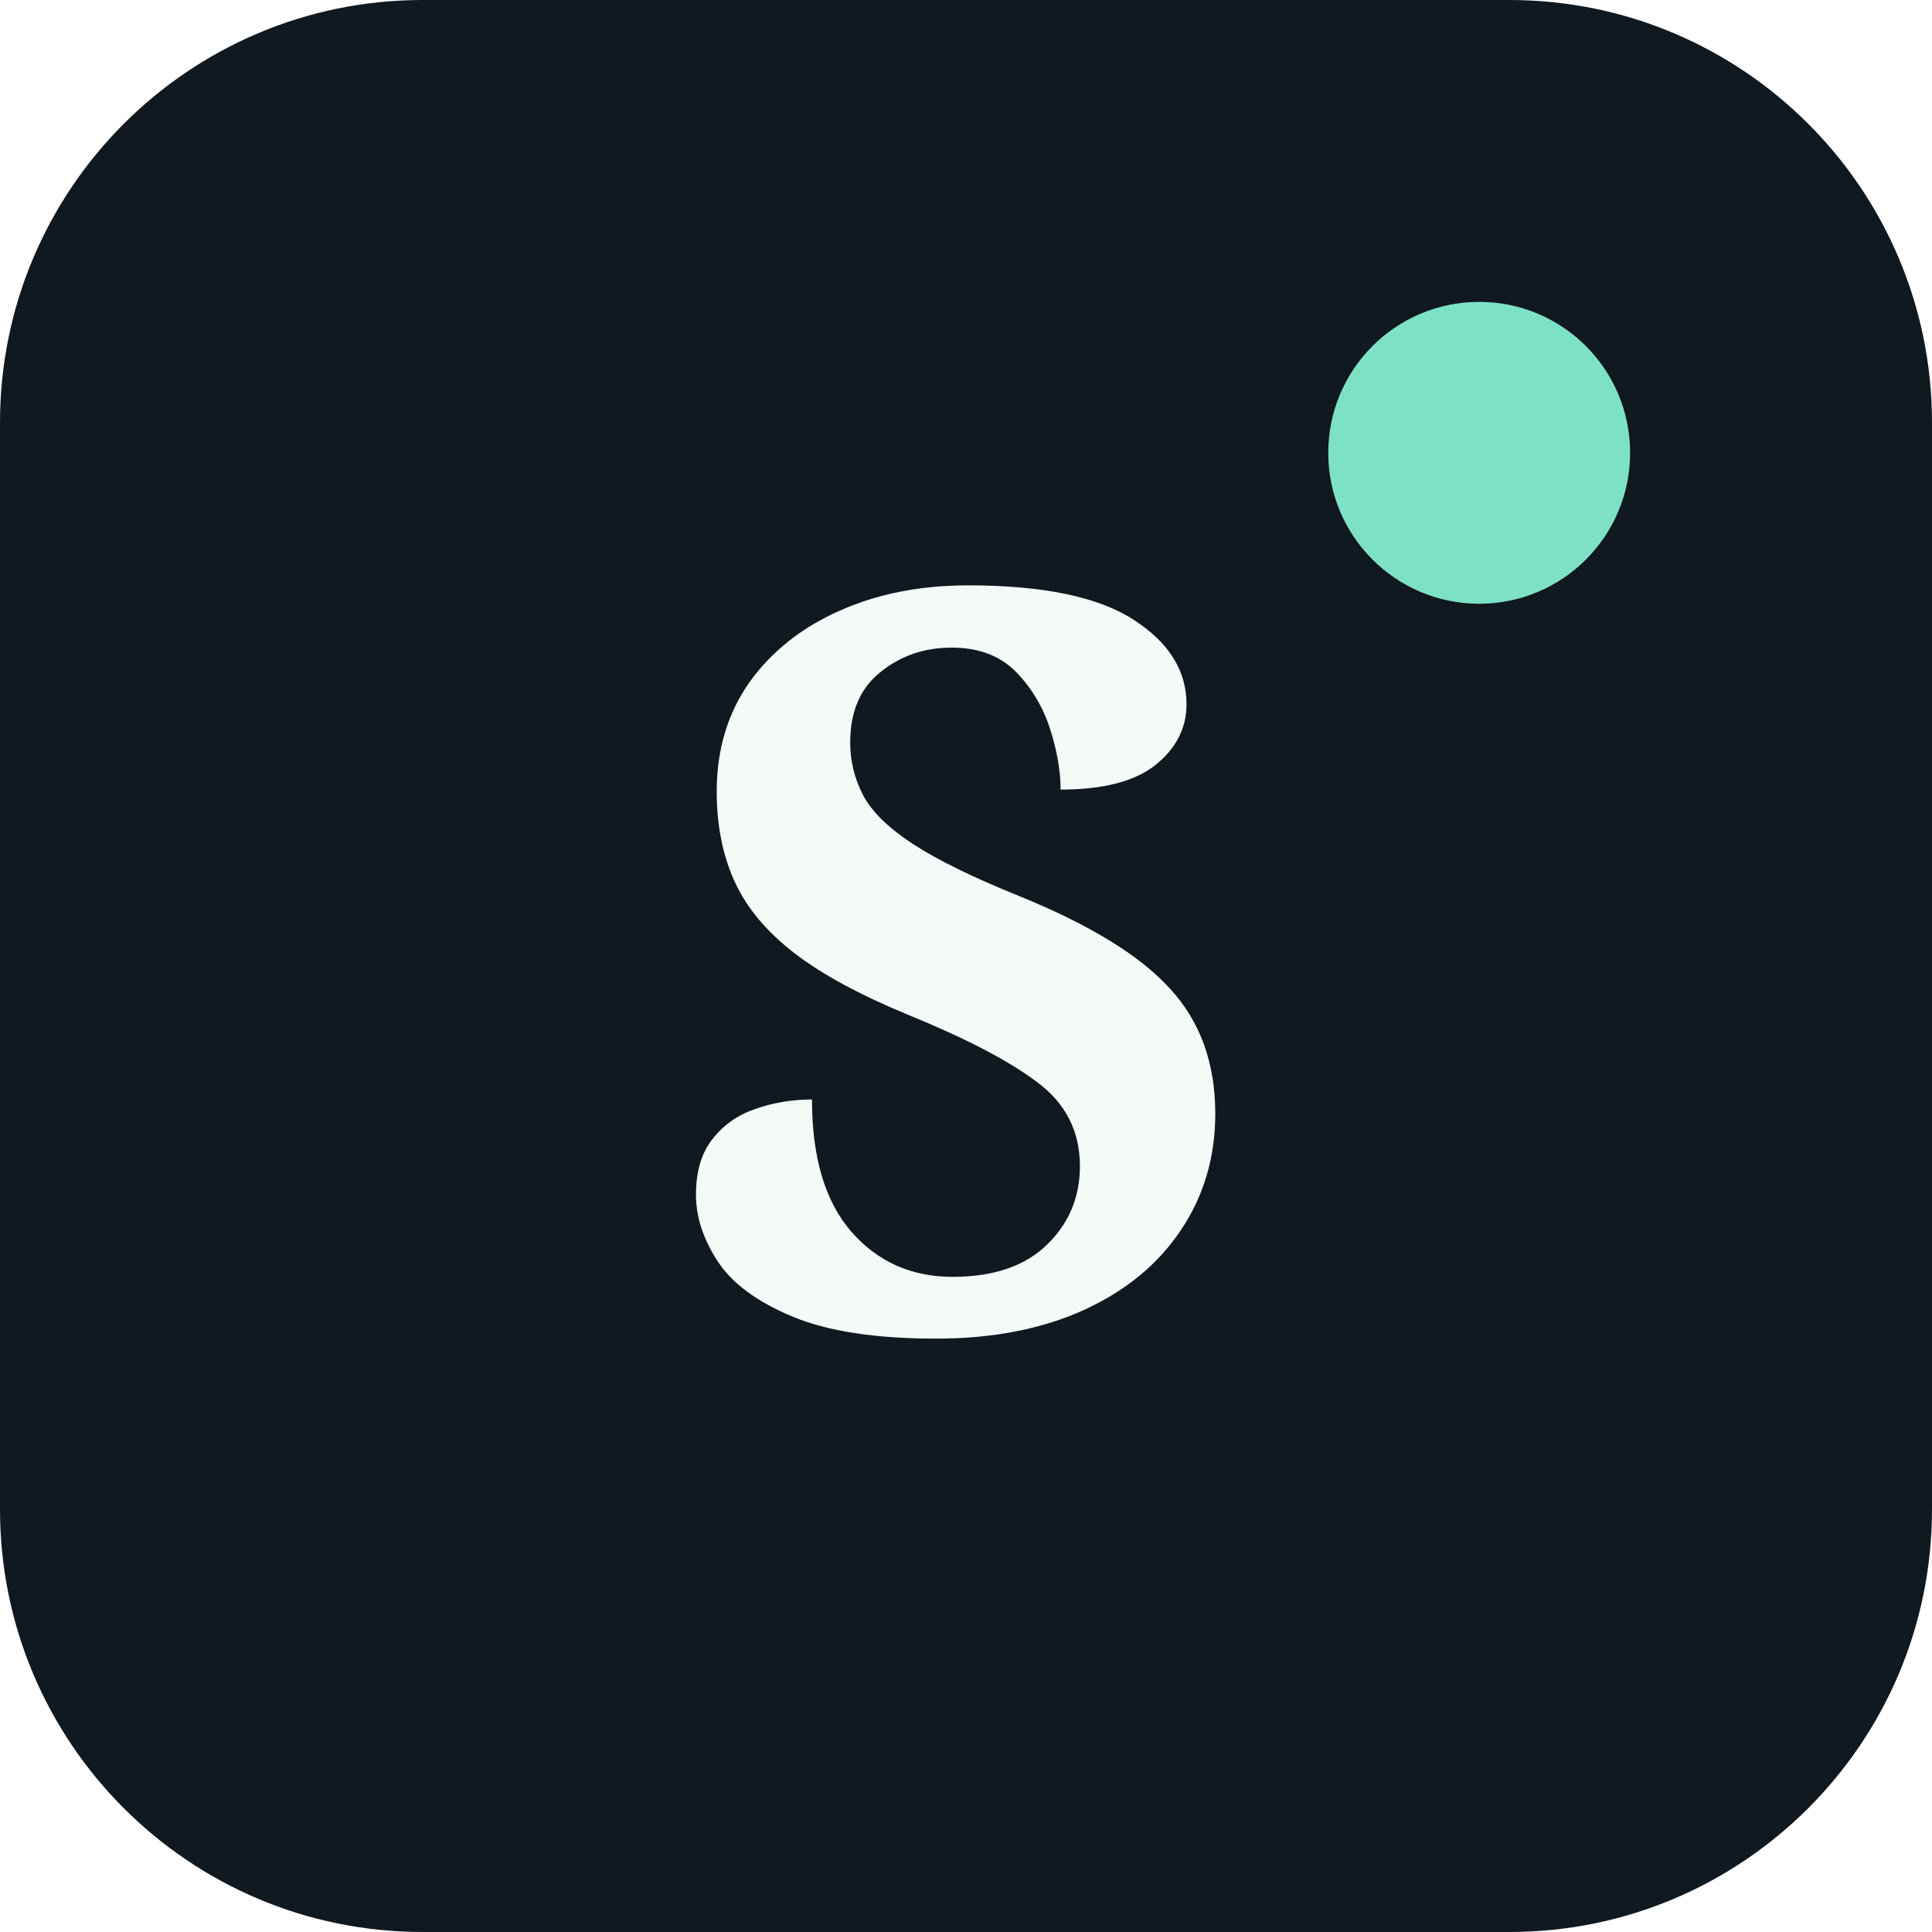
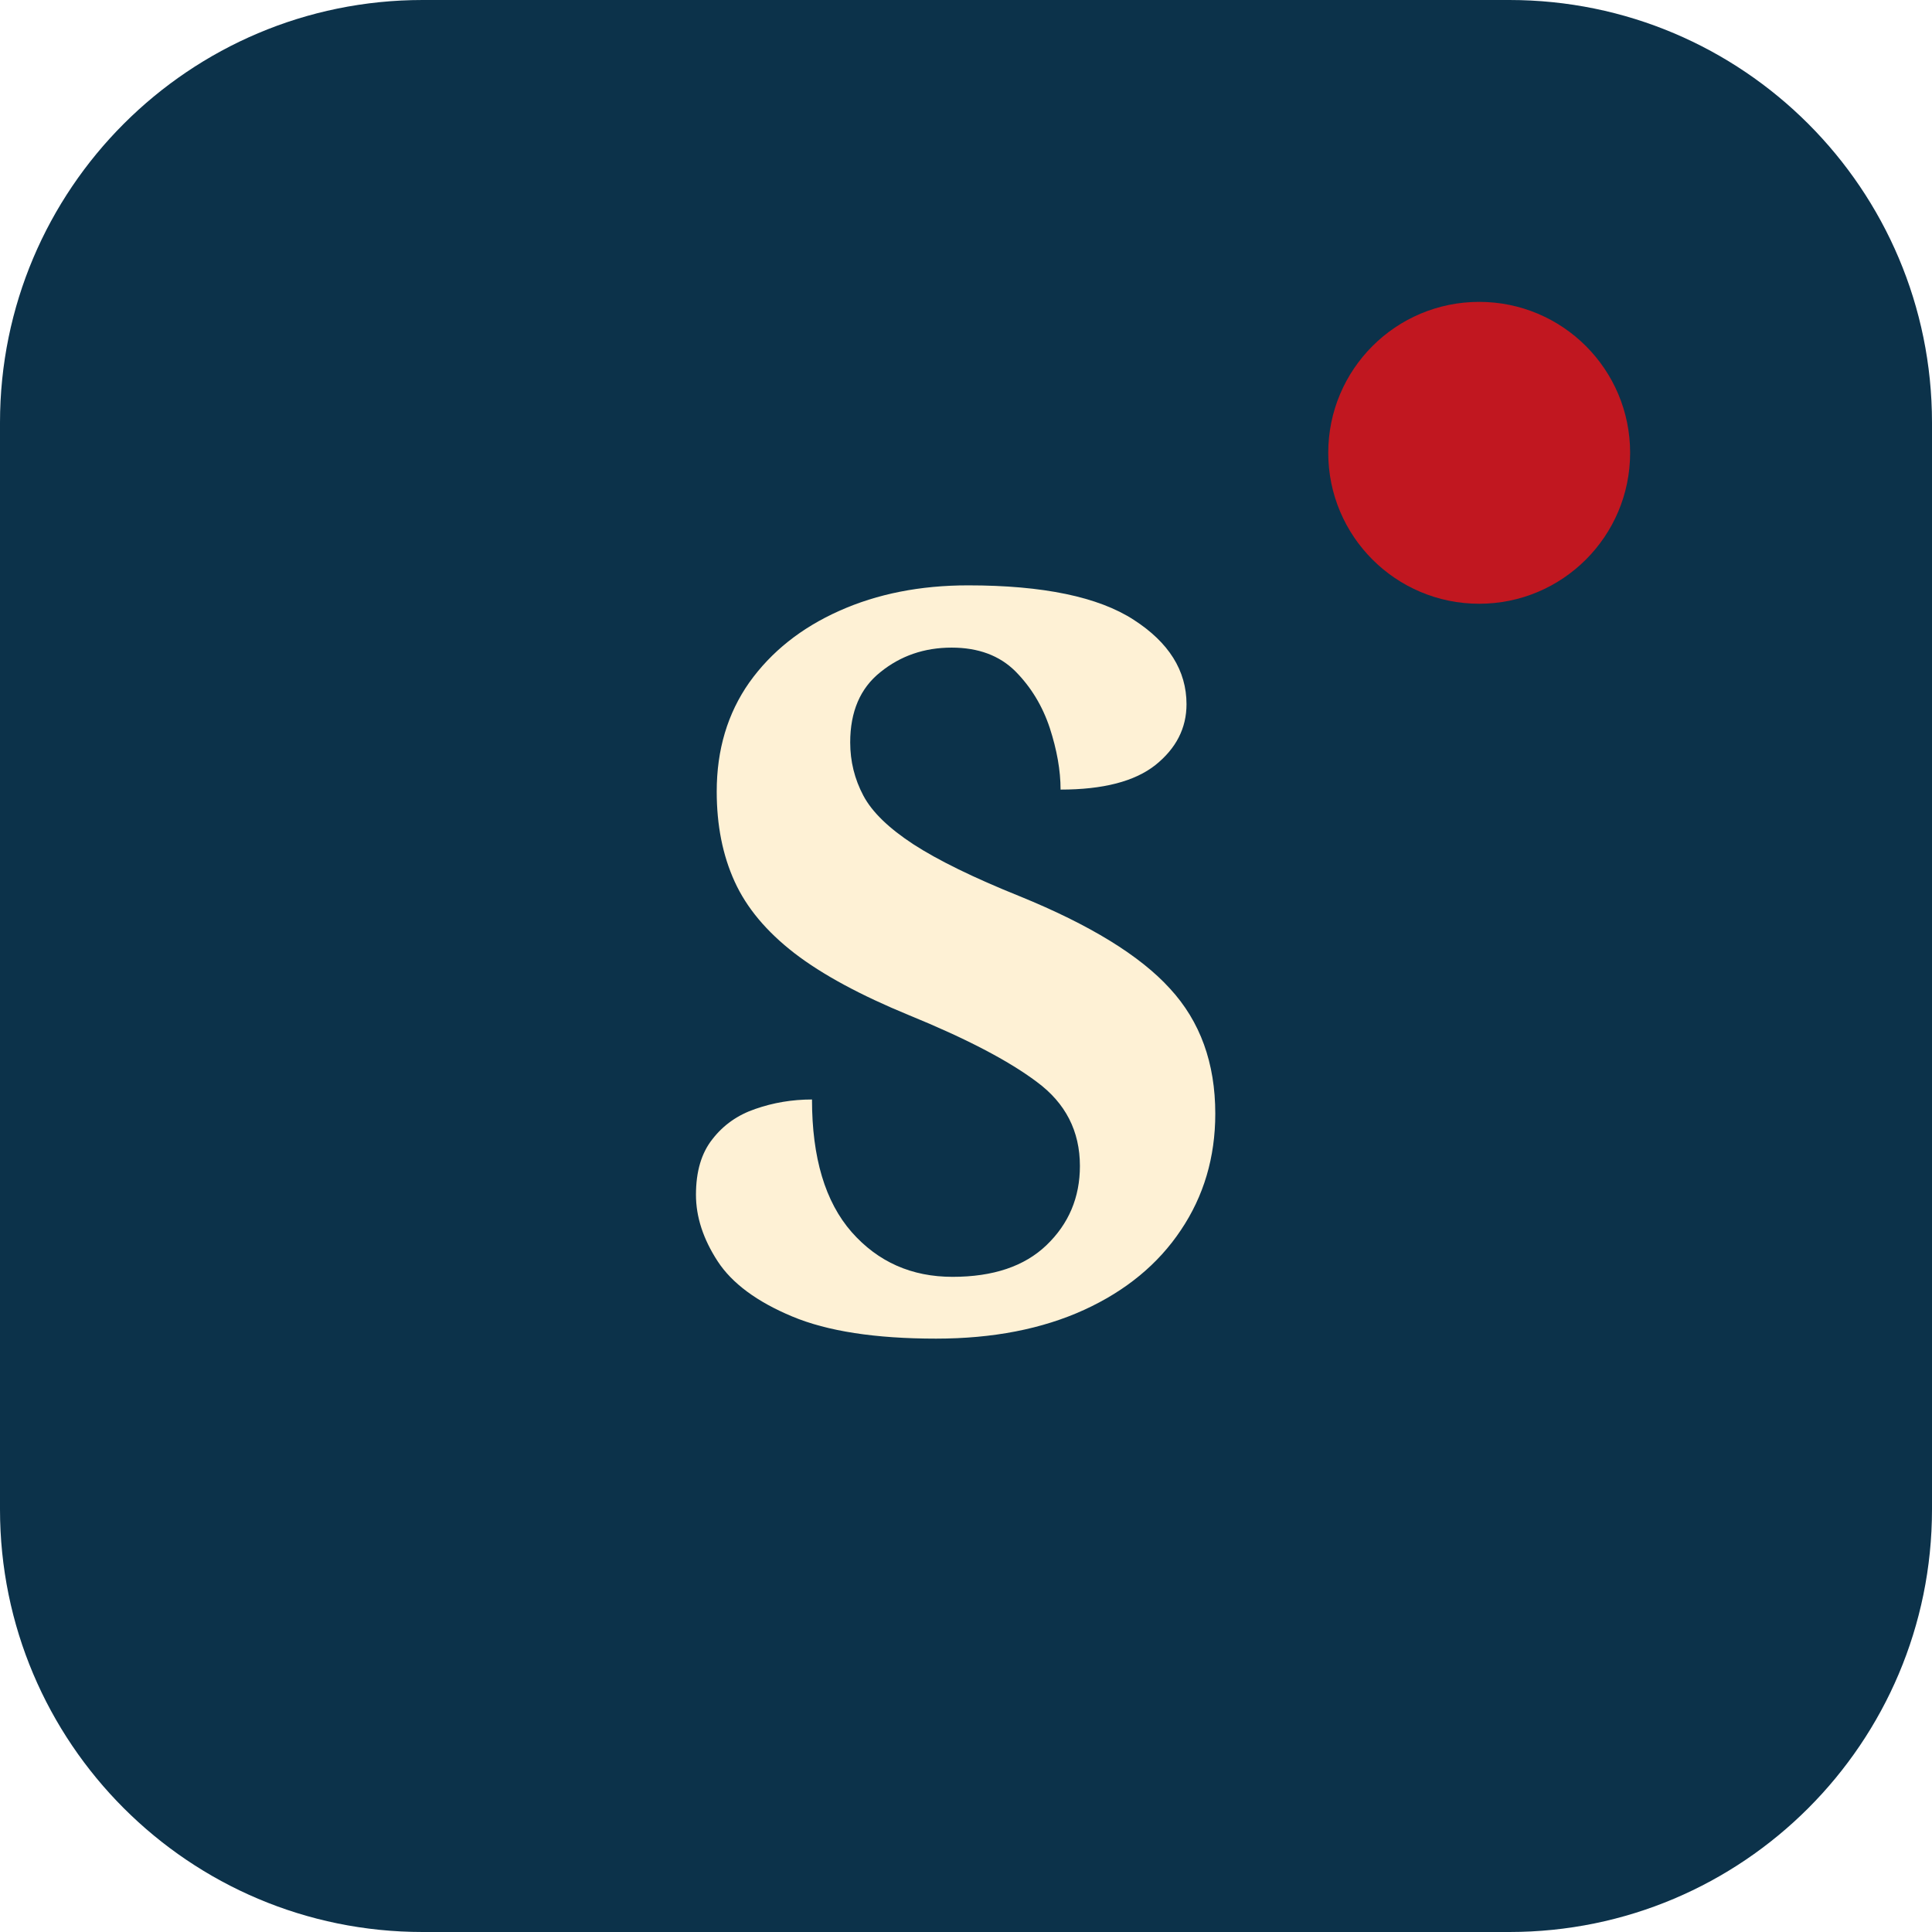
<svg xmlns="http://www.w3.org/2000/svg" viewBox="0 0 64 64">
-   <rect width="64" height="64" rx="14" fill="#101820" />
-   <text x="32" y="44" font-family="Georgia,serif" font-size="34" font-weight="700" text-anchor="middle" fill="#F3FAF7">S</text>
-   <circle cx="49" cy="15" r="5" fill="#7DE2C3" />
+   <rect width="64" height="64" rx="14" fill="#0C324A" />
+   <text x="32" y="44" font-family="Georgia,serif" font-size="34" font-weight="700" text-anchor="middle" fill="#FEF1D5">S</text>
+   <circle cx="49" cy="15" r="5" fill="#C11720" />
</svg>
